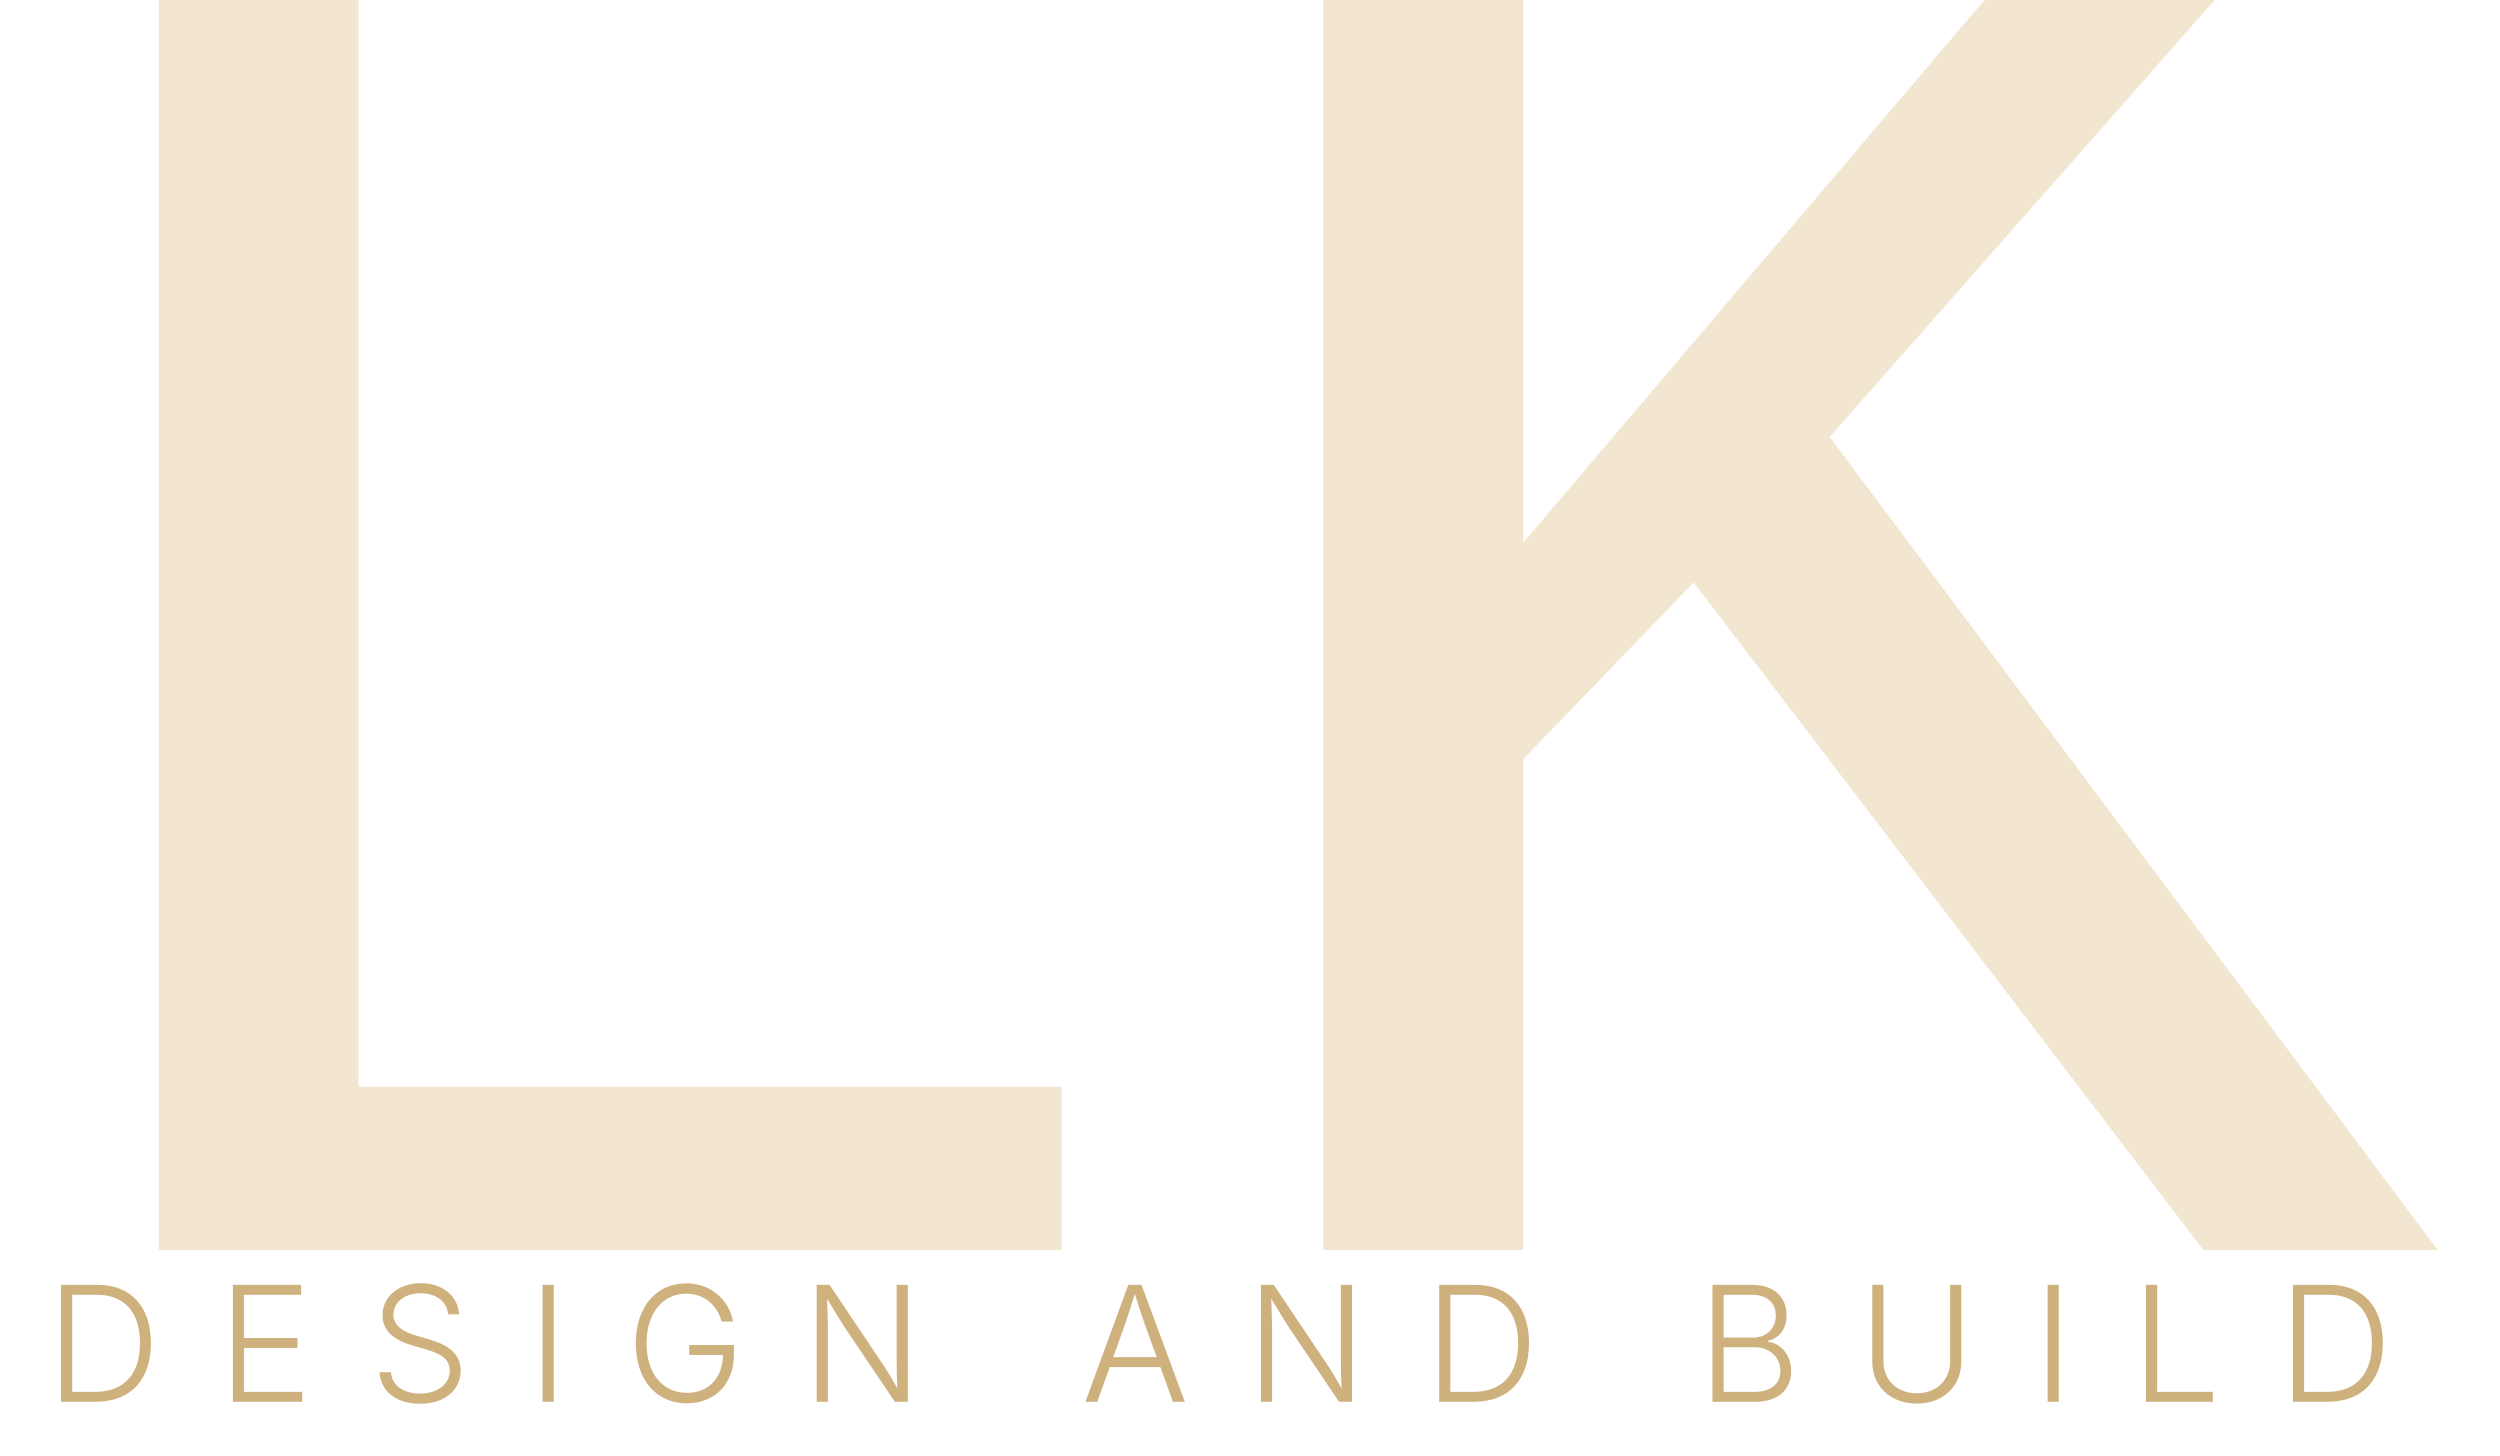
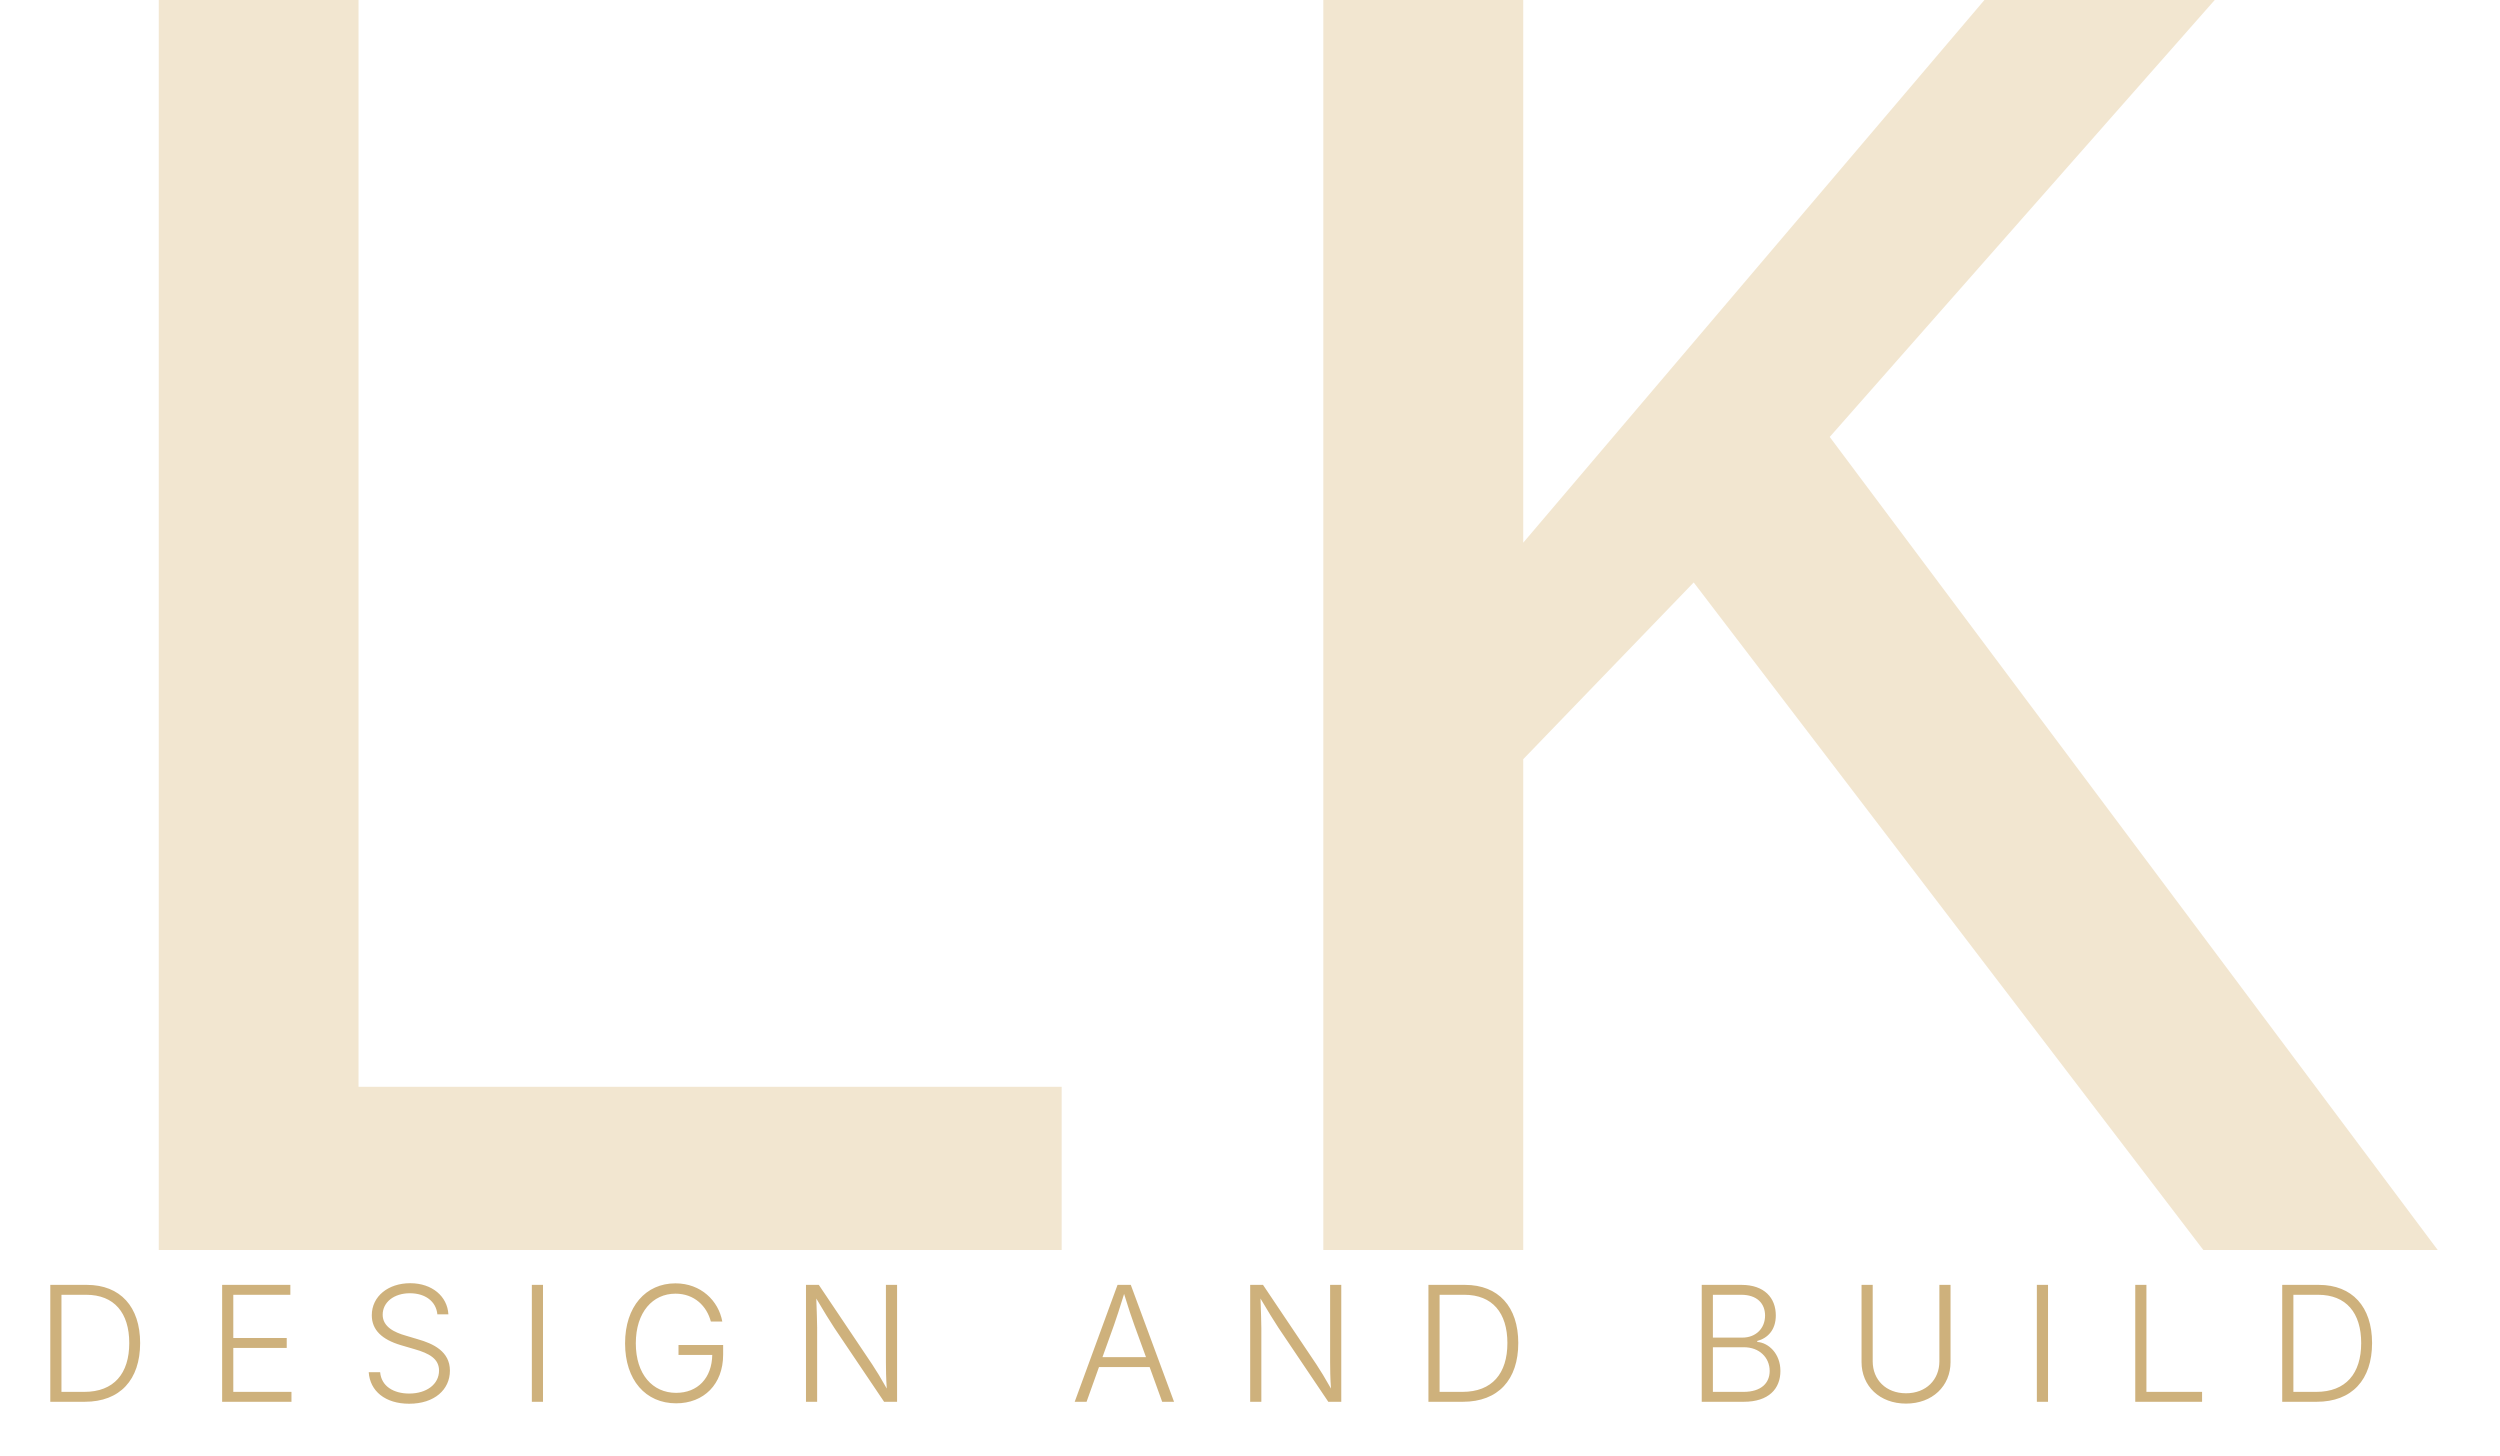
<svg xmlns="http://www.w3.org/2000/svg" viewBox="210 210 280 163" width="560" height="326">
  <text x="200" y="350" font-family="'Courier New', Courier, monospace" font-size="240" font-weight="normal" fill="#F2E6D0" letter-spacing="-0.02em">LK</text>
-   <text x="215.1" y="367" font-family="'Inter', 'Helvetica Neue', Arial, sans-serif" font-size="18" font-weight="300" fill="#C9A96E" fill-opacity="0.9" letter-spacing="6.3">DESIGN AND BUILD</text>
+   <text x="213.9" y="367" font-family="'Inter', 'Helvetica Neue', Arial, sans-serif" font-size="18" font-weight="300" fill="#C9A96E" fill-opacity="0.9" letter-spacing="6.3">DESIGN AND BUILD</text>
</svg>
